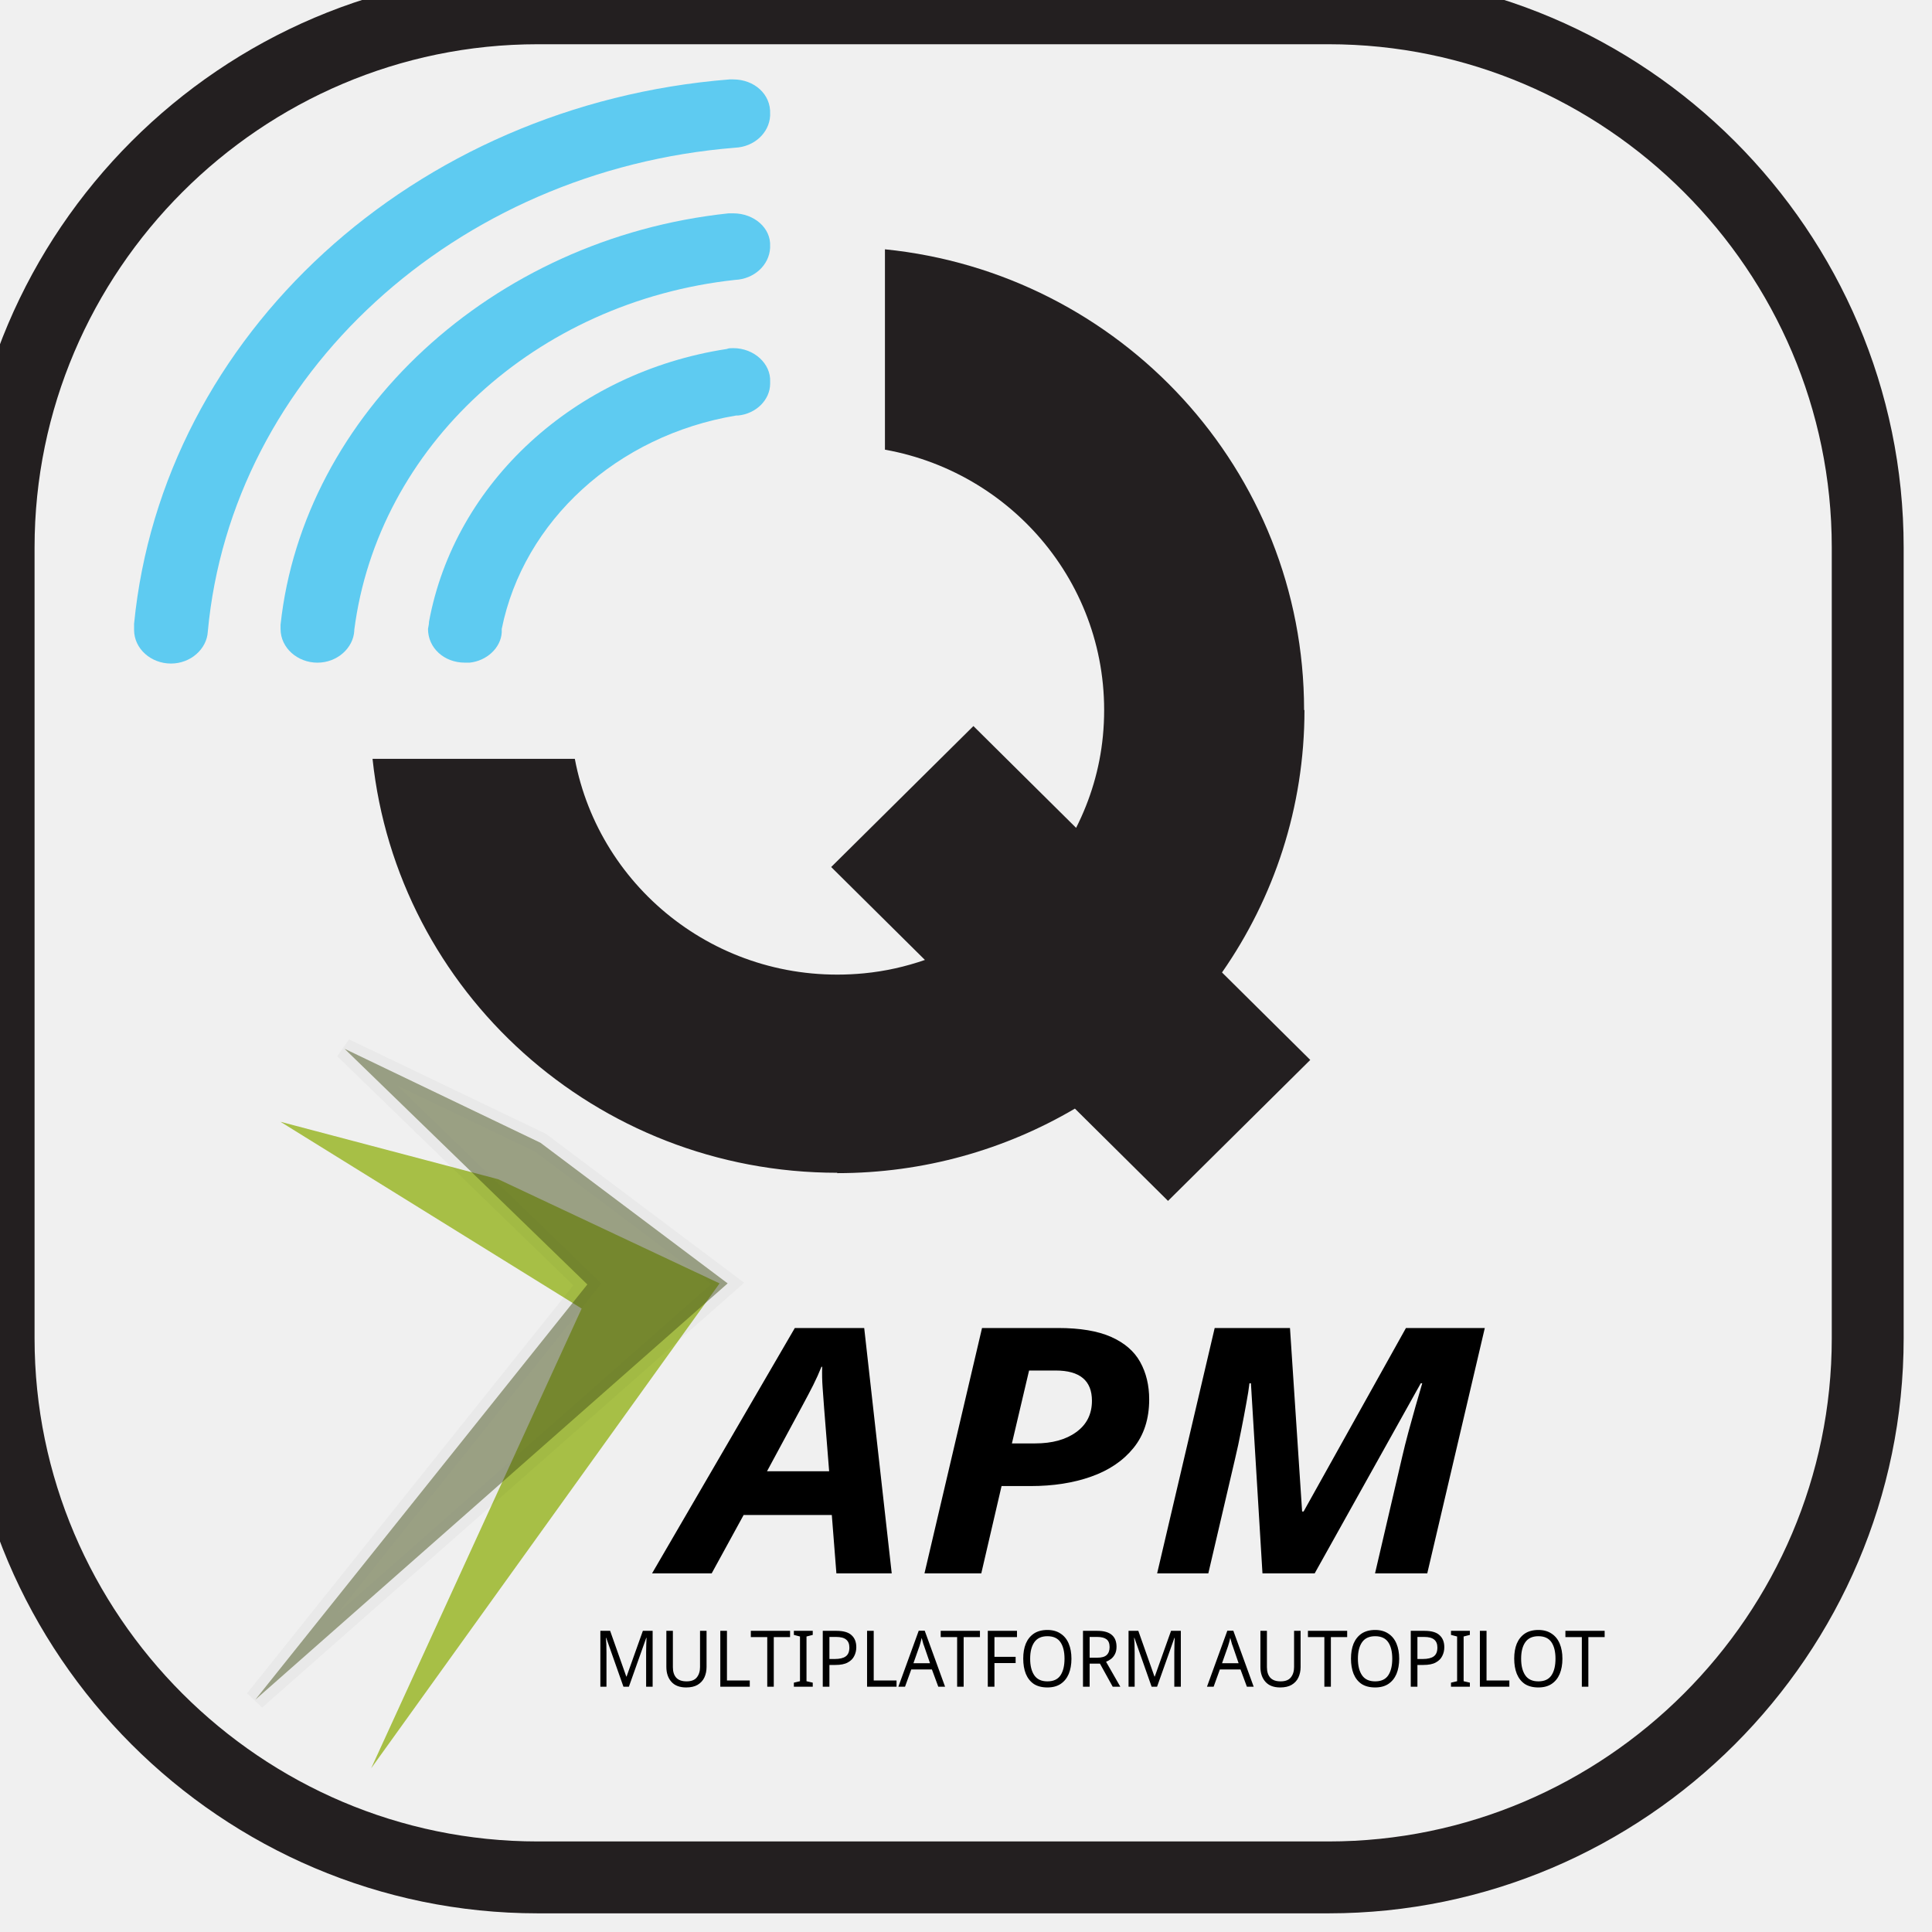
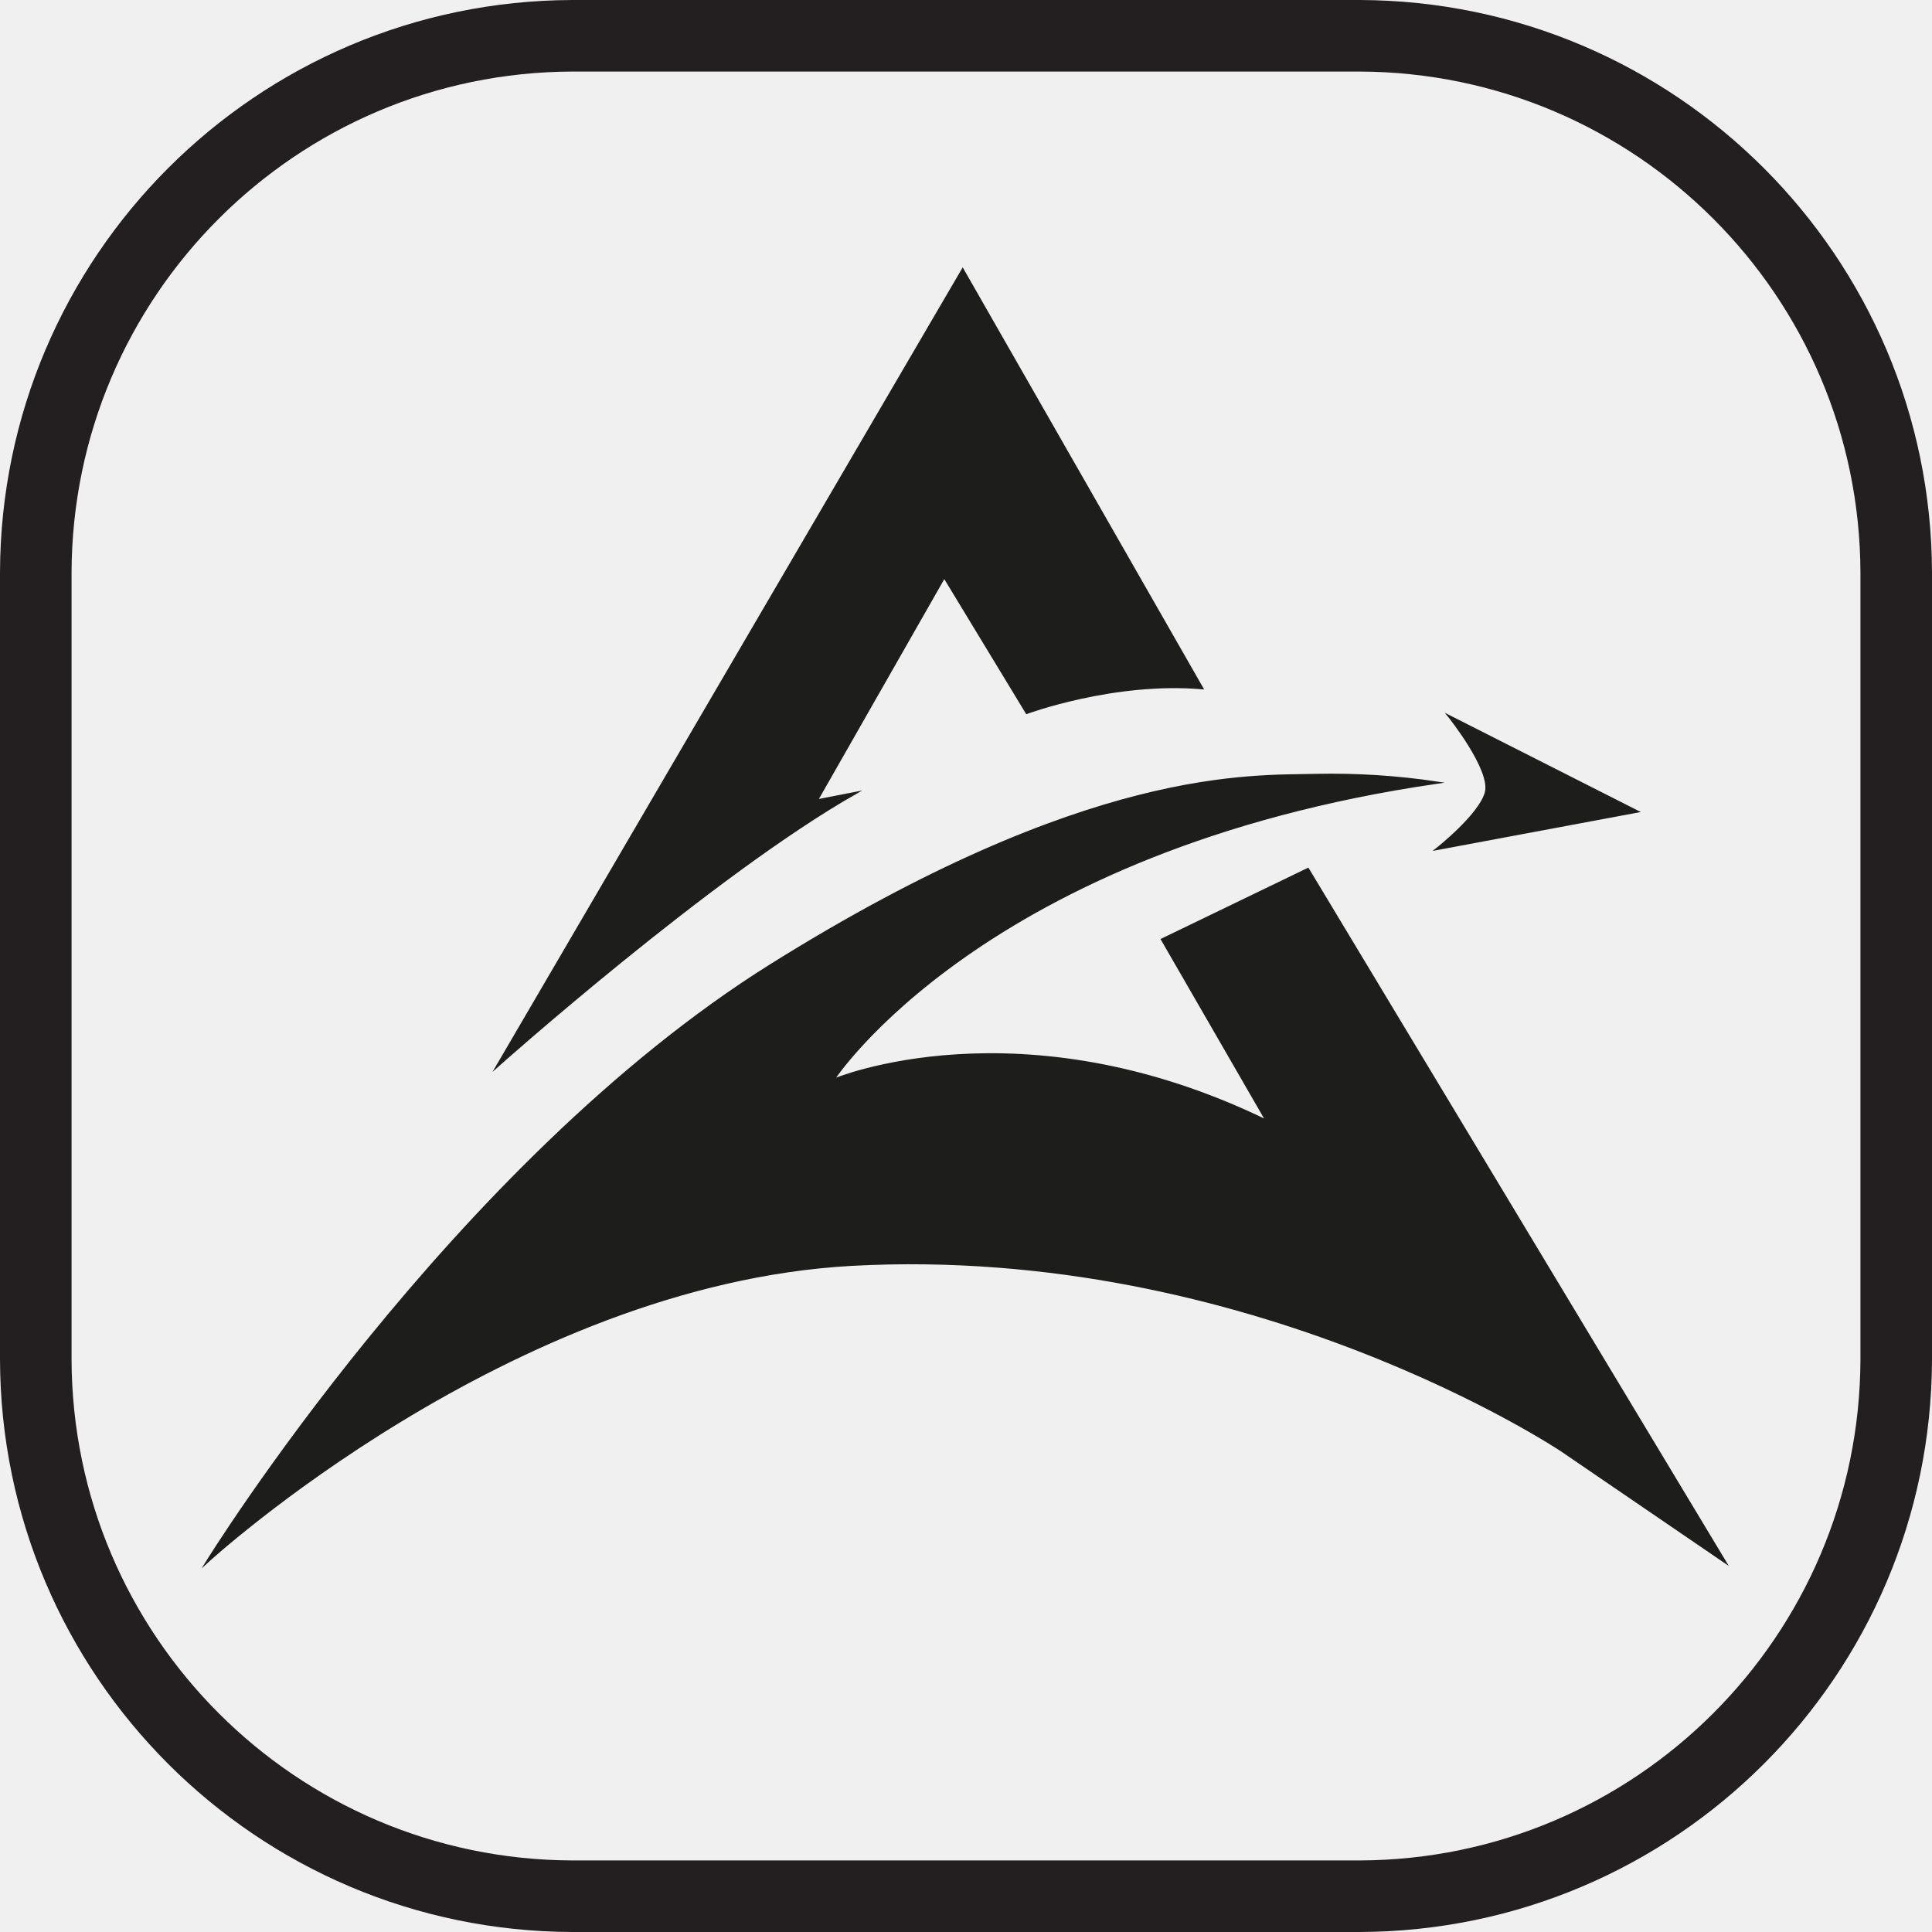
- <svg xmlns="http://www.w3.org/2000/svg" version="1.1" id="Layer_1" x="0px" y="0px" width="215" height="215" viewBox="0 0 215 215" xml:space="preserve">
-   <defs id="defs4552" />
-   <style type="text/css" id="style4537">
- 	.st0{fill:#FFFFFF;}
- 	.st1{fill:#4B2C6D;stroke:#FFFFFF;stroke-width:3;stroke-miterlimit:10;}
- 	.st2{fill:#5ECBF1;}
- </style>
-   <g id="g4625" transform="matrix(3.075185,0,0,2.811618,-25.10883,-26.6083)">
-     <g id="g4628">
-       <path style="fill:#5ecbf1" class="st2" d="m 34.7,12.607 c -0.034,0 -0.137,0 -0.137,0 -11.423,0.992 -20.52,10.123 -21.546,21.546 0,0 0,0.103 0,0.137 0,0 0,0.068 0,0.103 0,0.752 0.616,1.334 1.334,1.334 0.718,0 1.3,-0.581 1.334,-1.265 v 0 C 16.54,24.305 24.645,16.199 34.769,15.31 v 0 c 0.684,-0.034 1.231,-0.581 1.265,-1.265 0,-0.034 0,-0.034 0,-0.068 0.034,-0.788 -0.581,-1.37 -1.334,-1.37 z" id="path4543" />
-     </g>
-   </g>
-   <path class="st2" d="m 81.6,23.742 c -0.105,0 -0.317,0 -0.421,0 h -0.105 c -26.397,2.789 -47.327,22.406 -49.852,45.77 0,0 0,0.29 0,0.481 0,2.114 1.894,3.751 4.102,3.751 2.208,0 3.998,-1.634 4.102,-3.557 0,0 0,0 0,-0.096 2.629,-20.384 20.192,-36.54 42.385,-38.944 v 0 c 2.103,-0.096 3.786,-1.634 3.89,-3.557 0,-0.096 0,-0.096 0,-0.191 0.105,-2.022 -1.787,-3.658 -4.102,-3.658 z" id="path4545" style="fill:#5ecbf1;stroke-width:2.94" />
-   <path class="st2" d="m 81.6,38.742 c -0.209,0 -0.526,0 -0.735,0.096 C 63.933,41.433 50.575,53.742 47.736,69.223 v 0.096 c 0,0.191 -0.105,0.576 -0.105,0.672 0,2.114 1.787,3.751 4.102,3.751 0.209,0 0.317,0 0.526,0 1.894,-0.191 3.472,-1.634 3.576,-3.366 0,-0.096 0,-0.29 0,-0.385 2.42,-12.02 12.83,-21.54 26.084,-23.75 0,0 0.105,0 0.209,0 1.999,-0.191 3.576,-1.732 3.576,-3.557 0,-0.096 0,-0.096 0,-0.191 0.101,-2.019 -1.79,-3.751 -4.105,-3.751 z" id="path4547" style="fill:#5ecbf1;stroke-width:2.94" />
-   <g id="layer1" style="display:inline" transform="translate(0,143)">
-     <path style="display:inline;opacity:0.71;fill:#88aa00;stroke:#000000;stroke-width:2.321px;stroke-linecap:butt;stroke-linejoin:miter;stroke-opacity:0" d="M 31.21,-18.165 55.441,-11.77 80.075,-0.179 41.306,53.78 64.729,2.619 Z" id="path4567" />
-   </g>
-   <g id="layer2" style="display:inline;opacity:0.71" transform="translate(0,143)">
-     <path style="display:inline;opacity:0.71;fill:#445016;stroke:#000000;stroke-width:2.321px;stroke-linecap:butt;stroke-linejoin:miter;stroke-opacity:0.057" d="M 38.339,-26.29 60.146,-15.828 80.977,-0.179 28.402,46.159 65.363,-0.061 Z" id="path4567-5" />
-   </g>
-   <text xml:space="preserve" style="font-style:normal;font-variant:normal;font-weight:normal;font-stretch:normal;font-size:40px;line-height:1.25;font-family:'Siemens Sans Black';-inkscape-font-specification:'Siemens Sans Black, ';letter-spacing:0px;word-spacing:0px;fill:#000000;fill-opacity:1;stroke:none" x="-83.25" y="202.019" id="text4610">
-     <tspan id="tspan4608" x="-83.25" y="237.41" />
-   </text>
-   <text xml:space="preserve" style="font-style:italic;font-variant:normal;font-weight:bold;font-stretch:normal;font-size:40.291px;line-height:1.25;font-family:sans-serif;-inkscape-font-specification:'sans-serif Bold Italic';letter-spacing:0px;word-spacing:0px;fill:#000000;fill-opacity:1;stroke:none;stroke-width:1.007" x="71.298" y="184.468" id="text4618" transform="scale(1.053577,0.9491478)">
-     <tspan id="tspan4616" x="71.298" y="184.468" style="stroke-width:1.007">APM</tspan>
-   </text>
-   <text xml:space="preserve" style="font-style:normal;font-weight:normal;font-size:8.426px;line-height:1.25;font-family:sans-serif;letter-spacing:0px;word-spacing:0px;fill:#000000;fill-opacity:1;stroke:none;stroke-width:1.053" x="68.266" y="181.541" id="text4622" transform="scale(0.9671705,1.033944)">
-     <tspan id="tspan4620" x="68.266" y="181.541" style="stroke-width:1.053">MULTIPLATFORM AUTOPILOT</tspan>
-   </text>
-   <g id="g3871" transform="translate(-3.653849,-2.576922)">
-     <path class="st2" d="m 211.5,151.5 c 0,33 -27,60 -60,60 h -88 c -33,0 -60,-27 -60,-60 v -88 c 0,-33 27,-60 60,-60 h 88 c 33,0 60,27 60,60 z" id="path3869" style="fill:none;stroke:#231f20;stroke-width:8;stroke-miterlimit:10" />
-   </g>
-   <path class="st0" d="m 145.811,117.953 -9.821,-9.734 c 5.782,-8.299 9.176,-18.357 9.176,-29.204 h -0.043 c 0,-26.684 -20.444,-48.631 -46.643,-51.271 v 22.298 c 14.794,2.647 25.779,16.152 24.252,31.89 -0.351,3.621 -1.392,7.061 -2.979,10.194 L 108.325,80.798 92.496,96.486 102.928,106.825 c -2.16,0.751 -4.428,1.262 -6.773,1.489 C 80.318,109.845 66.715,99.039 63.969,84.447 H 41.458 c 2.74,25.886 24.845,46.063 51.71,46.063 v 0.042 c 9.662,0 18.703,-2.625 26.452,-7.182 l 10.362,10.27 z" id="path3796-1" style="fill:#231f20;stroke-width:0.961" />
+ <svg xmlns="http://www.w3.org/2000/svg" id="Layer_1" data-name="Layer 1" viewBox="0 0 216 216">
+   <defs>
+     <style>.cls-1{fill:none;stroke:#231f20;stroke-width:8px;}.cls-1,.cls-2{stroke-miterlimit:10;}.cls-2{fill:#1d1d1b;stroke:#1d1d1b;stroke-width:0.25px;}</style>
+   </defs>
+   <path class="cls-1" d="M211.5,151.5a60.18,60.18,0,0,1-60,60h-88a60.18,60.18,0,0,1-60-60v-88a60.18,60.18,0,0,1,60-60h88a60.18,60.18,0,0,1,60,60Z" transform="translate(0.5 0.5)" />
+   <path class="cls-2" d="M161.49,79.56l21.07,10.67-22.42,4.19s4.81-3.78,5.49-6.32S161.49,79.56,161.49,79.56Zm-14.82,6.58c-7.17.2-25.38-1-60.95,21.24s-63.1,66.77-63.1,66.77S56.49,143,94.74,140.9c44.8-2.43,79.41,20.8,79.41,20.8l18.23,12.45L145.73,96.66l-16.31,7.88,11.71,20.29c-27.63-13.45-48.48-4.59-48.48-4.59S109.37,94.4,160.16,87A80.17,80.17,0,0,0,146.67,86.14Zm-91.6,32.58s24.05-21.45,40.1-30.57L90.81,89l14.26-25,9.22,15.2s9.72-3.61,19.61-2.76l-26.77-46.8Z" transform="translate(0.5 0.5)" />
</svg>
